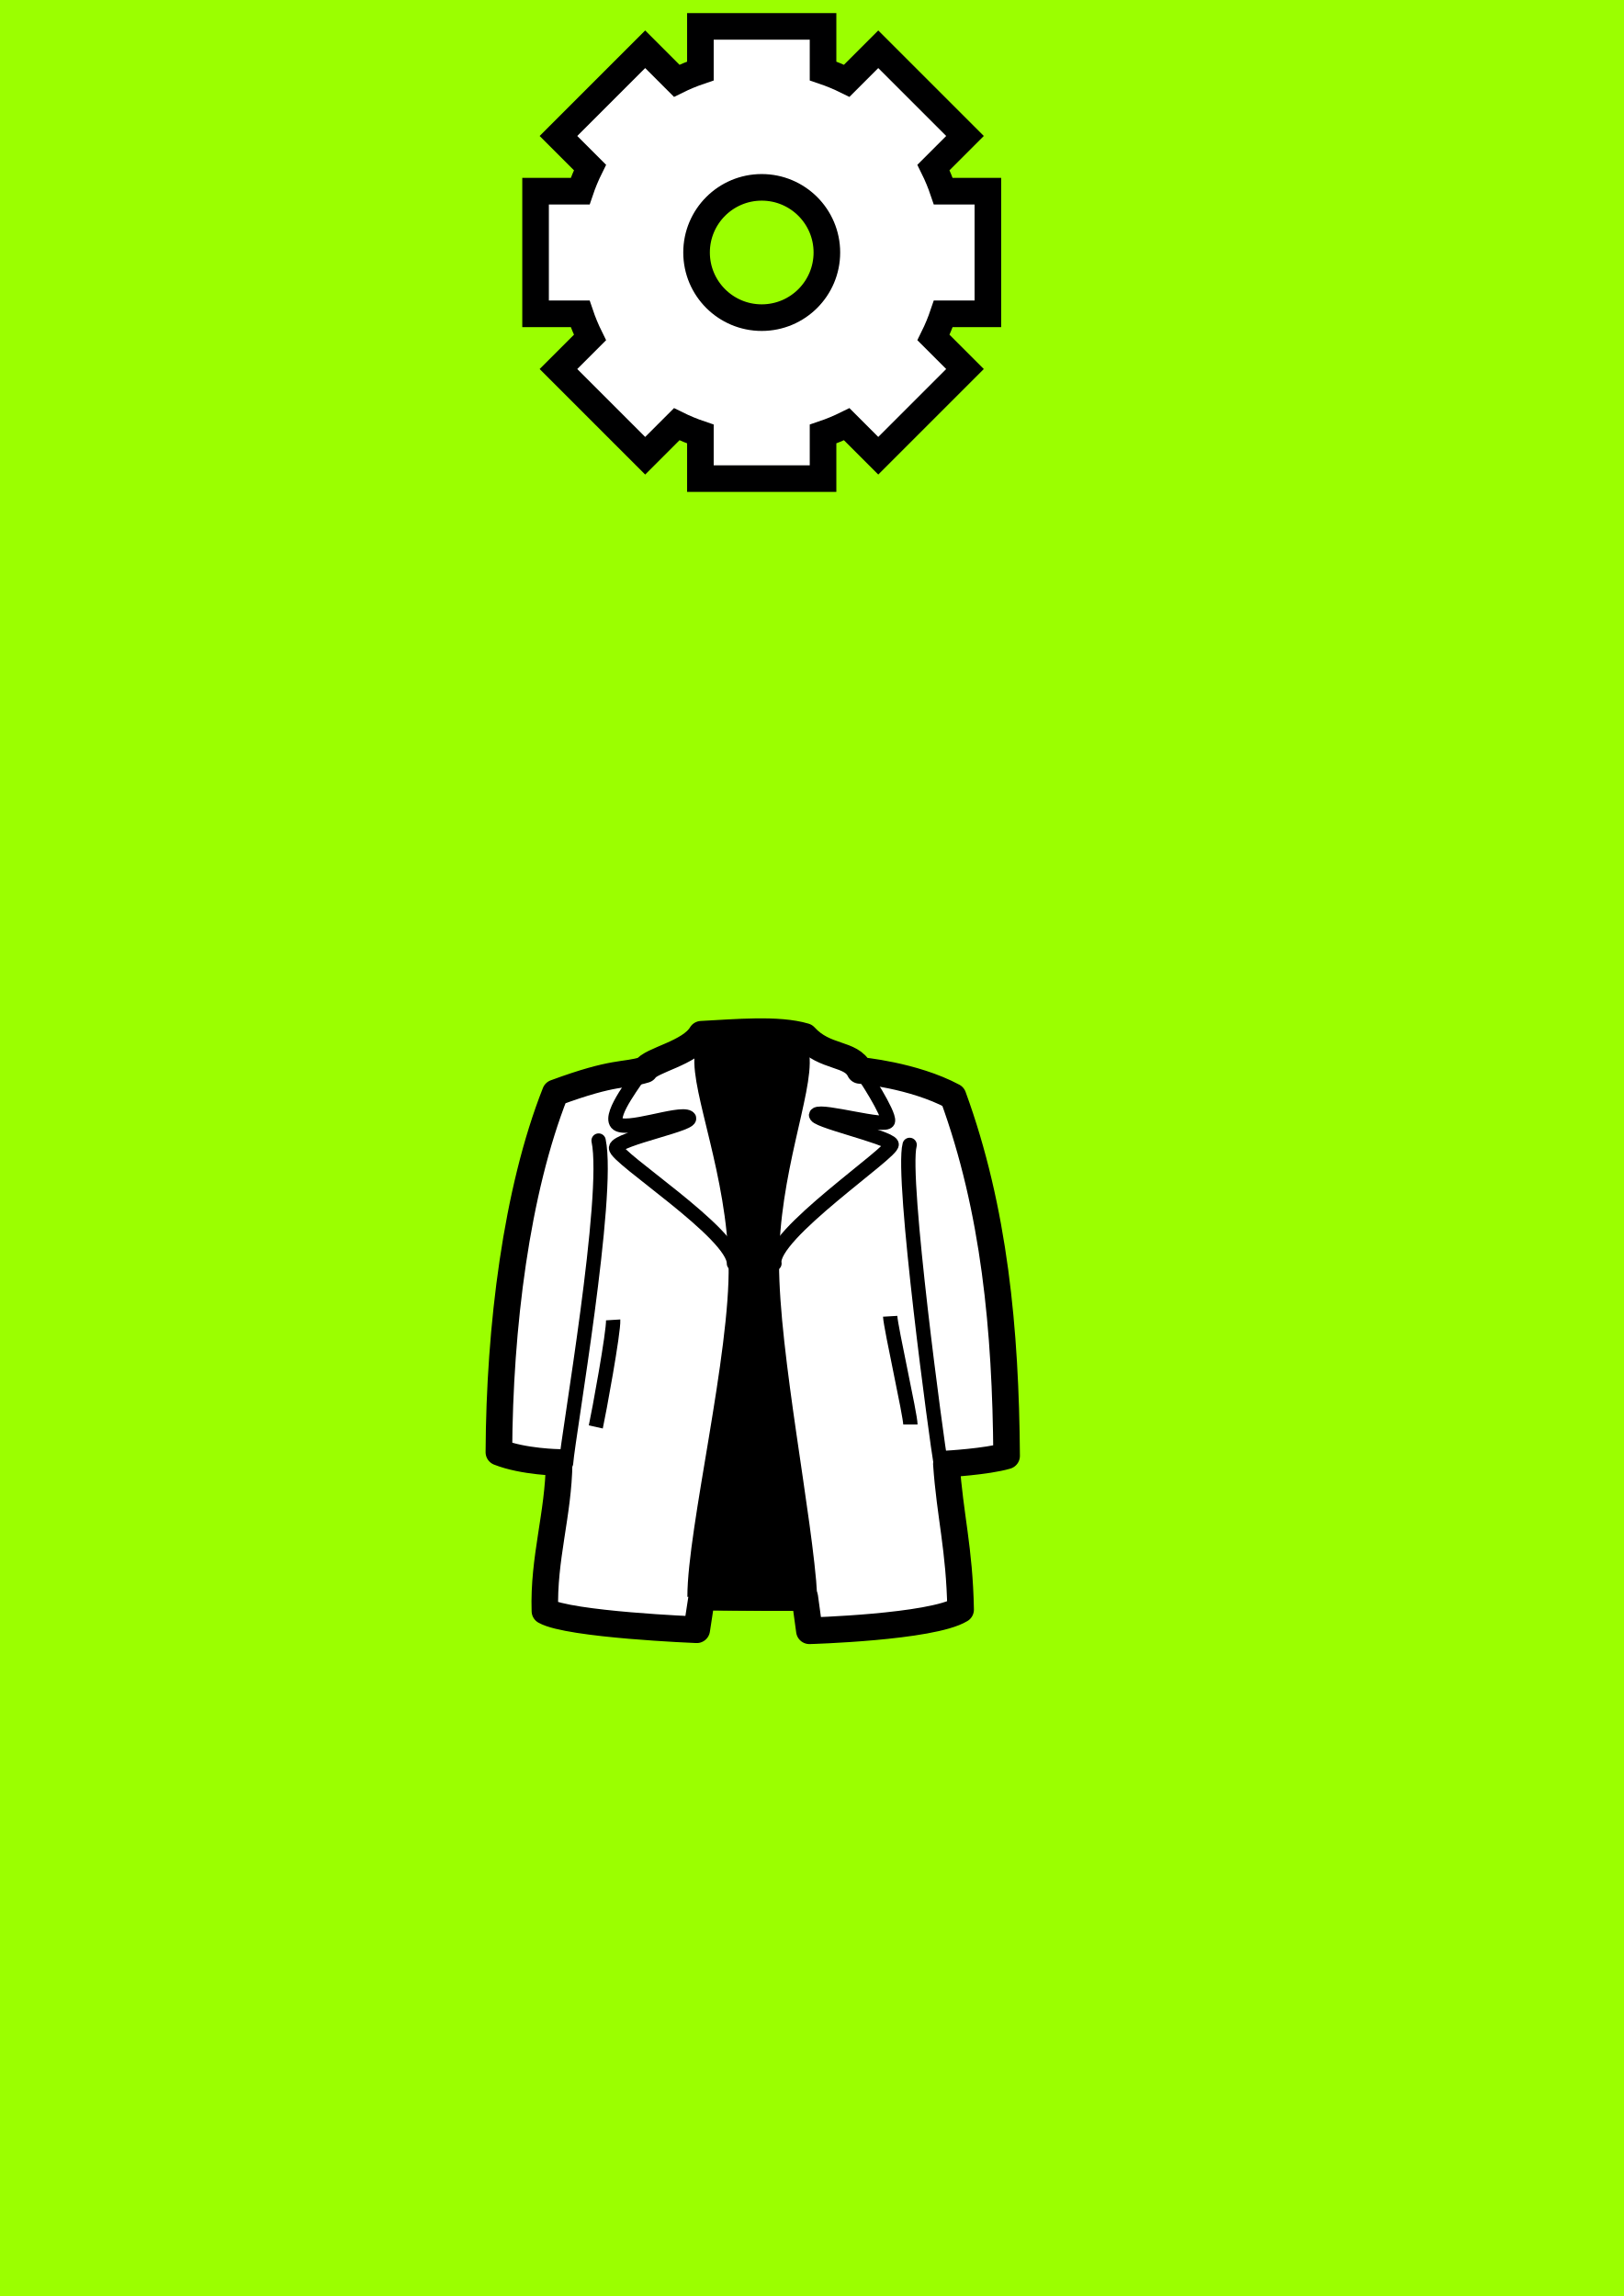
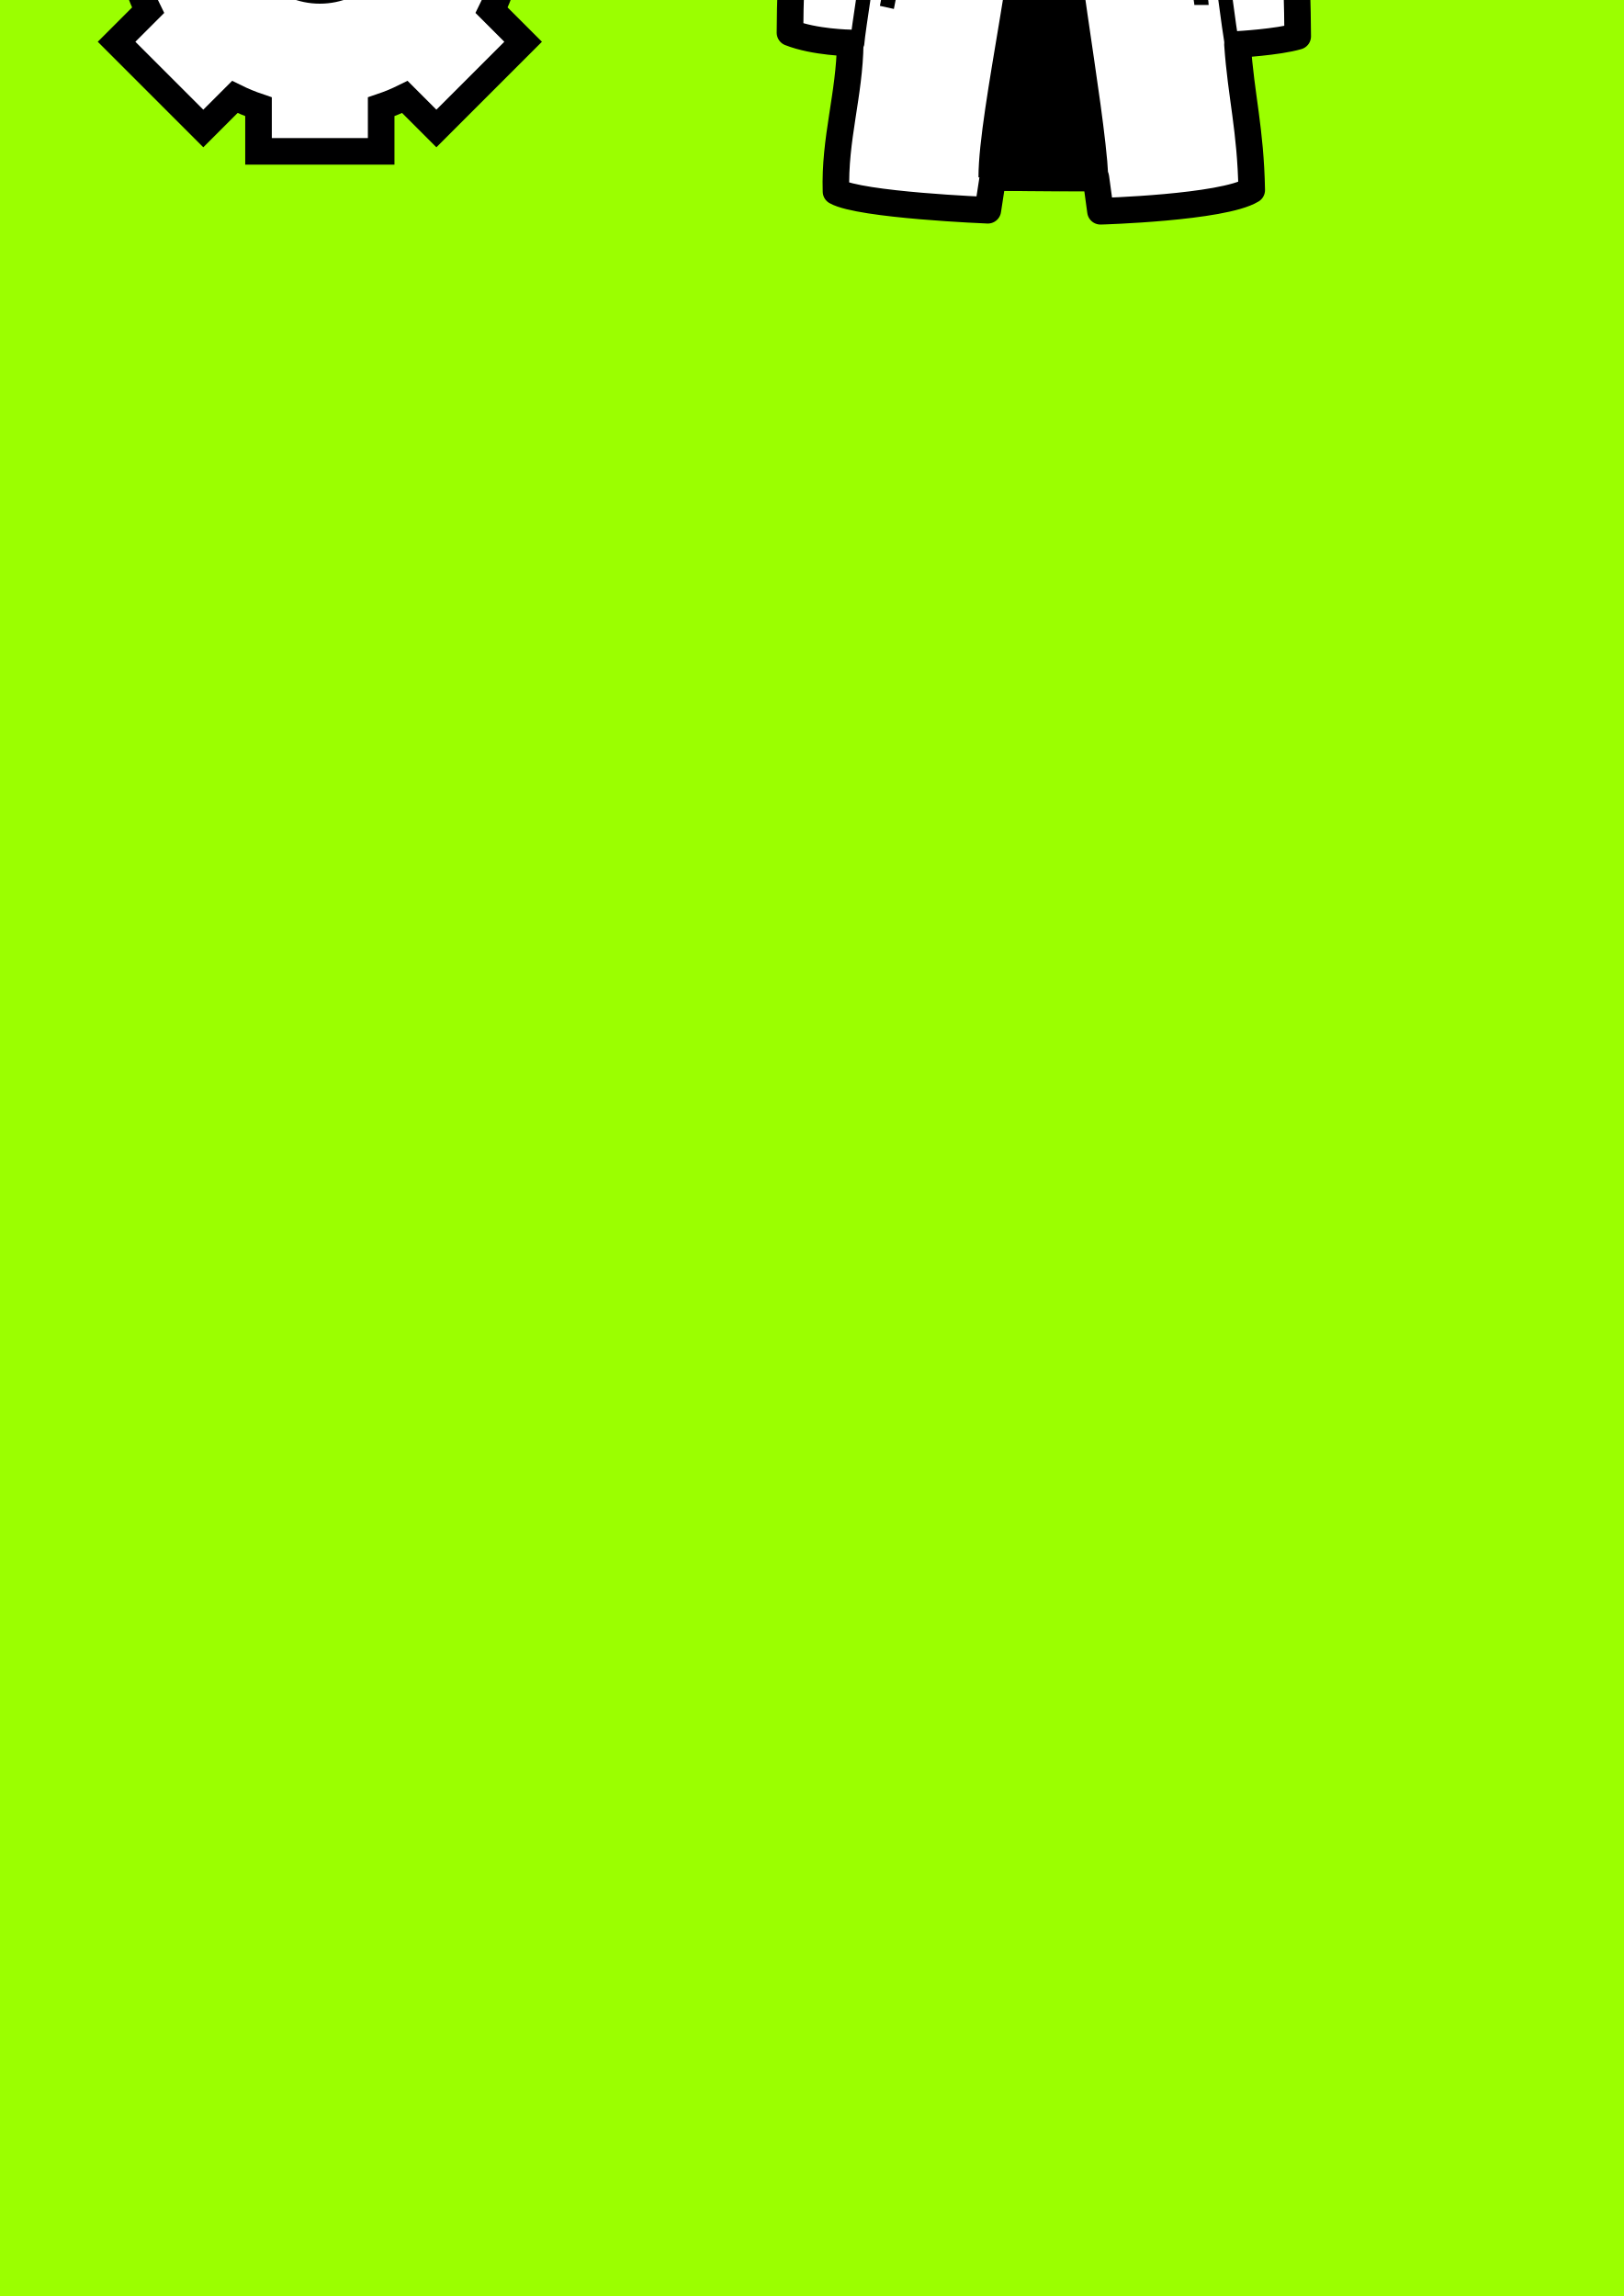
<svg xmlns="http://www.w3.org/2000/svg" width="210mm" height="297mm" viewBox="0 0 210 297" version="1.1" id="svg8">
  <defs id="defs2">
    </defs>
  <g id="layer1">
    <rect style="fill:#9bff00;fill-opacity:1;stroke-width:1.323;stroke-linejoin:round" id="rect833" width="487.589" height="458.863" x="-127" y="-73.327" />
  </g>
  <g id="layer2">
    <circle style="fill:#ffffff;fill-opacity:1;stroke-width:1.323;stroke-linejoin:round" id="path836" cx="-58.36" cy="-3.629" r="43.089" />
    <g id="g889" transform="translate(-114.9048,170.8452)">
      <circle style="fill:#ffffff;fill-opacity:0;stroke-width:1.323;stroke-linejoin:round" id="circle838" cx="39.999" cy="-5.002" r="43.089" />
      <g id="g883">
        <path id="path840" style="fill:#0a0a0a;fill-opacity:1;stroke-width:1.323;stroke-linejoin:round" d="M 39.979,-18.575 A 12.094,12.094 0 0 0 27.93,-6.481 12.094,12.094 0 0 0 40.023,5.613 12.094,12.094 0 0 0 52.118,-6.481 12.094,12.094 0 0 0 51.07,-11.404 5.271,5.271 0 0 1 46.012,-7.616 5.271,5.271 0 0 1 40.742,-12.887 a 5.271,5.271 0 0 1 3.451,-4.947 12.094,12.094 0 0 0 -4.169,-0.742 12.094,12.094 0 0 0 -0.044,0 z" />
        <path id="path842" style="fill:none;fill-opacity:1;stroke:#0a0a0a;stroke-width:3.969;stroke-linejoin:miter;stroke-miterlimit:4;stroke-dasharray:none;stroke-opacity:1" d="M 71.608,-3.957 C 57.576,10.555 45.362,10.529 40.147,10.529 c -5.268,0 -16.761,0.88 -31.461,-14.485 14.165,-14.566 26.246,-14.485 31.461,-14.485 5.081,0 17.429,-0.078 31.461,14.485 z" />
      </g>
    </g>
    <g id="g904" transform="translate(-187.4762,90.71429)">
      <circle style="fill:none;fill-opacity:1;stroke-width:1.323;stroke-linejoin:round" id="circle864" cx="108.645" cy="135.115" r="43.089" />
      <g id="g898" transform="translate(1.069078,3.741773)">
        <rect style="fill:#ffffff;fill-opacity:0;stroke:#0a0a0a;stroke-width:3.969;stroke-linejoin:miter;stroke-miterlimit:4;stroke-dasharray:none;stroke-opacity:1" id="rect891" width="30.736" height="49.732" x="93.277" y="103.515" />
        <rect style="fill:#0a0a0a;fill-opacity:1;stroke:#0a0a0a;stroke-width:3.778;stroke-linejoin:miter;stroke-miterlimit:4;stroke-dasharray:none;stroke-opacity:1" id="rect893" width="27.854" height="49.732" x="109.637" y="163.603" transform="matrix(0.9019717,-0.4317951,0,1,0,0)" />
      </g>
    </g>
    <g id="g940" transform="translate(-190.5,123.9762)">
      <circle style="fill:none;fill-opacity:1;stroke-width:1.323;stroke-linejoin:round" id="circle906" cx="109.973" cy="180.864" r="43.089" />
      <path id="path908" style="fill:#0a0a0a;fill-opacity:1;stroke:none;stroke-width:15.001;stroke-linejoin:miter;stroke-miterlimit:4;stroke-dasharray:none;stroke-opacity:1" d="m 449.398,567.312 c -37.44,46.892 -34.195,60.457 -45.635,73.627 -7.71,8.876 -26.992,10.999 -46.914,24.939 -34.865,24.397 -13.854,96.062 8.836,68.77 -22.736,-48.096 72.699,-63.585 58.201,-1.975 31.466,9.32 27.173,-36.644 23.27,-52.002 1.618,-31.172 37.336,-55.79 45.799,-70.539 0.382,-16.77 -28.83,-37.159 -43.557,-42.82 z m -53.418,154.316 -45.162,78.223 h 90.322 z" transform="scale(0.2645833)" />
    </g>
    <g id="g880" transform="translate(360.5893,-334.1309)">
      <circle style="fill:#ffffff;fill-opacity:1;stroke-width:1.323;stroke-linejoin:round" id="circle855" cx="-48.593" cy="308.984" r="43.089" />
      <g id="g861" transform="translate(-156.169,177.6108)">
        <rect style="fill:#ffffff;fill-opacity:0;stroke:#0a0a0a;stroke-width:3.969;stroke-linejoin:miter;stroke-miterlimit:4;stroke-dasharray:none;stroke-opacity:1" id="rect857" width="30.736" height="49.732" x="93.277" y="103.515" />
        <rect style="fill:#0a0a0a;fill-opacity:1;stroke:#0a0a0a;stroke-width:3.778;stroke-linejoin:miter;stroke-miterlimit:4;stroke-dasharray:none;stroke-opacity:1" id="rect859" width="27.854" height="49.732" x="109.637" y="163.603" transform="matrix(0.9019717,-0.4317951,0,1,0,0)" />
      </g>
    </g>
    <g id="g948">
      <circle style="fill:none;fill-opacity:1;stroke-width:1.323;stroke-linejoin:round" id="circle888" cx="308.429" cy="86.935" r="43.089" />
      <path id="path869" style="fill:#ffffff;fill-opacity:1;stroke:#000000;stroke-width:3.646;stroke-miterlimit:4;stroke-dasharray:none;stroke-opacity:1" d="m 289.79,55.397 1.124,54.368 10.079,-5.819 12.332,21.359 25.239,-14.572 -12.332,-21.359 10.079,-5.819 z" />
    </g>
    <g id="g899" transform="translate(260.0476,45.35714)">
      <circle style="fill:none;fill-opacity:1;stroke-width:1.323;stroke-linejoin:round" id="circle894" cx="61.232" cy="128.512" r="43.089" />
      <path id="path874" style="fill:#ffffff;fill-opacity:1;stroke:#000000;stroke-width:3.646;stroke-opacity:1" d="m 78.366,161.921 -1.124,-54.368 -10.079,5.819 -12.332,-21.359 -25.239,14.572 12.332,21.359 -10.079,5.819 z" />
    </g>
    <g id="g905" transform="translate(244.1726,164.7976)">
      <circle style="fill:none;fill-opacity:1;stroke-width:1.323;stroke-linejoin:round" id="circle901" cx="73.327" cy="151.19" r="43.089" />
      <path id="path884" style="fill:#ffffff;fill-opacity:1;stroke:#000000;stroke-width:3.646;stroke-opacity:1" d="m 106.602,133.737 -54.368,1.124 5.819,10.079 -21.359,12.332 14.572,25.239 21.359,-12.332 5.819,10.079 z" />
    </g>
    <g id="g911" transform="translate(262.3155,-6.047619)">
      <circle style="fill:none;fill-opacity:1;stroke-width:1.323;stroke-linejoin:round" id="circle907" cx="49.137" cy="260.804" r="43.089" />
      <path id="path886" style="fill:#ffffff;fill-opacity:1;stroke:#000000;stroke-width:3.646;stroke-opacity:1" d="m 16.618,281.096 54.368,-1.124 -5.819,-10.079 21.359,-12.332 -14.572,-25.239 -21.359,12.332 -5.819,-10.079 z" />
    </g>
    <g id="g957" transform="translate(136.8274,63.5)">
      <circle style="fill:none;fill-opacity:1;stroke-width:1.323;stroke-linejoin:round;stroke-miterlimit:4;stroke-dasharray:none" id="circle913" cx="113.466" cy="182.147" r="43.089" />
      <text xml:space="preserve" style="font-style:normal;font-variant:normal;font-weight:normal;font-stretch:normal;font-size:91.374px;line-height:125%;font-family:Lemon;-inkscape-font-specification:'Lemon, Normal';font-variant-ligatures:normal;font-variant-caps:normal;font-variant-numeric:normal;font-variant-east-asian:normal;letter-spacing:0px;word-spacing:0px;fill:#ffffff;fill-opacity:1;stroke:#000000;stroke-width:2.896;stroke-linecap:butt;stroke-linejoin:miter;stroke-miterlimit:4;stroke-dasharray:none;stroke-opacity:1" x="85.78" y="216.412" id="text942">
        <tspan id="tspan940" x="85.78" y="216.412" style="font-style:normal;font-variant:normal;font-weight:normal;font-stretch:normal;font-size:91.374px;font-family:Lemon;-inkscape-font-specification:'Lemon, Normal';font-variant-ligatures:normal;font-variant-caps:normal;font-variant-numeric:normal;font-variant-east-asian:normal;fill:#ffffff;fill-opacity:1;stroke:#000000;stroke-width:2.896;stroke-miterlimit:4;stroke-dasharray:none;stroke-opacity:1">?</tspan>
      </text>
    </g>
    <g id="g965" transform="translate(212.4226,-49.1369)">
      <circle style="fill:none;fill-opacity:1;stroke-width:1.323;stroke-linejoin:round;stroke-miterlimit:4;stroke-dasharray:none" id="circle961" cx="40.258" cy="220.174" r="43.089" />
      <circle style="fill:#ffffff;fill-opacity:1;stroke:#000000;stroke-width:4.08;stroke-miterlimit:4;stroke-dasharray:none;stroke-opacity:1" id="path959" cx="40.258" cy="220.174" r="13.96" />
    </g>
    <g id="g894" transform="translate(210.1548,73.32738)">
      <circle style="fill:none;fill-opacity:1;stroke-width:1.323;stroke-linejoin:round" id="circle879" cx="31.75" cy="252.488" r="43.089" />
      <path id="rect881" style="fill:#ffffff;fill-opacity:1;stroke:#000000;stroke-width:3.645;stroke-miterlimit:4;stroke-dasharray:none;stroke-opacity:1" d="m 6.627,241.263 11.225,11.225 -11.225,11.225 13.898,13.898 11.225,-11.225 11.225,11.225 13.898,-13.898 -11.225,-11.225 11.225,-11.225 -13.898,-13.898 -11.225,11.225 -11.225,-11.225 z" />
    </g>
    <g id="g914" transform="translate(-60.4301,-144.9295)">
      <circle style="fill:none;fill-opacity:1;stroke-width:1.323;stroke-linejoin:round" id="circle896" cx="-17.387" cy="244.929" r="43.089" />
      <path id="path898" style="fill:#000000;fill-opacity:1;fill-rule:evenodd;stroke:none;stroke-width:0.328px;stroke-linecap:butt;stroke-linejoin:miter;stroke-opacity:1" d="m -13.456,224.942 -10.688,18.511 h 21.375 z m 23.267,16.992 c -2.568,0.067 -6.931,2.757 -12.81,4.341 -7.013,1.889 -15.684,-0.375 -22.674,-0.109 -3.076,0.322 -4.687,1.216 -7.483,2.679 -5.268,3.168 -12.859,11.916 -10.816,13.969 2.072,3.276 6.218,4.147 9.657,5.257 2.978,1.307 5.527,-1.542 6.359,-4.145 1.149,-2.914 2.334,-6.629 5.728,-7.545 6.409,-0.394 14.789,-1.765 21.147,-3.479 3.682,-1.035 12.357,-5.373 12.381,-10.549 -0.398,-0.31 -0.895,-0.434 -1.488,-0.419 z" />
    </g>
    <g id="g953" transform="translate(-135.7729,179.6051)">
      <circle style="fill:none;fill-opacity:1;stroke-width:1.323;stroke-linejoin:round" id="circle916" cx="105.279" cy="156.953" r="43.089" />
      <path id="path940" style="fill:#000000;fill-opacity:1;stroke:none;stroke-width:2.465;stroke-miterlimit:4;stroke-dasharray:none;stroke-opacity:1" d="m 98.325,133.804 a 16.304,16.304 0 0 0 -3.261,0.329 l 8.885,8.885 c 2.062,2.062 2.062,5.382 0,7.444 l -5.052,5.052 c -2.062,2.062 -5.382,2.062 -7.444,0 l -9.025,-9.025 a 16.304,16.304 0 0 0 -0.407,3.618 16.304,16.304 0 0 0 16.304,16.304 16.304,16.304 0 0 0 3.643,-0.413 c 0.095,0.112 0.192,0.223 0.297,0.328 l 12.23,12.23 c 2.062,2.062 5.383,2.062 7.445,0 l 5.051,-5.051 c 2.062,-2.062 2.062,-5.382 0,-7.444 l -12.23,-12.23 c -0.151,-0.151 -0.31,-0.287 -0.473,-0.415 a 16.304,16.304 0 0 0 0.339,-3.308 16.304,16.304 0 0 0 -16.303,-16.303 z" />
    </g>
    <g id="g909" transform="translate(114.9048,-109.6131)">
      <circle style="fill:none;fill-opacity:1;stroke-width:1.323;stroke-linejoin:round;stroke-miterlimit:4;stroke-dasharray:none" id="circle903" cx="128.89" cy="209.991" r="43.089" />
      <g id="g901" transform="matrix(0.4877492,0,0,0.4877492,73.21395,142.2061)">
        <path id="rect892" style="fill:#ffffff;fill-opacity:1;stroke:#000000;stroke-width:3.44;stroke-miterlimit:4;stroke-dasharray:none" d="M 114.149,59.405 88.351,104.089 h 12.648 v 23.716 h 26.3 v -23.716 h 12.649 z" />
        <path id="path897" style="fill:#ffffff;fill-opacity:1;stroke:#000000;stroke-width:3.44;stroke-miterlimit:4;stroke-dasharray:none" d="M 114.149,218.543 88.351,173.859 h 12.648 v -23.716 h 26.3 v 23.716 h 12.649 z" />
      </g>
    </g>
-     <g id="g916" transform="translate(13.89801,-71.62823)">
+     <g id="g916" transform="translate(-43.25198,-113.9616)">
      <circle style="fill:none;fill-opacity:1;stroke-width:1.323;stroke-linejoin:round;stroke-miterlimit:4;stroke-dasharray:none" id="circle897" cx="84.619" cy="104.29" r="43.089" />
      <path id="rect899" style="fill:#ffffff;fill-opacity:1;stroke:#000001;stroke-width:3.44;stroke-miterlimit:4;stroke-dasharray:none;stroke-opacity:1" d="m 76.687,75.042 v 5.765 a 24.787,24.787 0 0 0 -3.065,1.27 l -4.077,-4.077 -11.217,11.217 4.077,4.077 a 24.787,24.787 0 0 0 -1.269,3.065 h -5.766 v 15.863 h 5.765 a 24.787,24.787 0 0 0 1.269,3.066 l -4.076,4.076 11.217,11.217 4.077,-4.077 a 24.787,24.787 0 0 0 3.065,1.27 v 5.765 h 15.863 v -5.765 a 24.787,24.787 0 0 0 3.065,-1.27 l 4.077,4.077 11.217,-11.217 -4.076,-4.076 a 24.787,24.787 0 0 0 1.269,-3.066 h 5.765 V 96.359 h -5.765 a 24.787,24.787 0 0 0 -1.27,-3.065 l 4.077,-4.077 -11.217,-11.217 -4.077,4.077 a 24.787,24.787 0 0 0 -3.065,-1.27 v -5.765 z m 7.923,20.821 a 8.427,8.427 0 0 1 0.008,0 8.427,8.427 0 0 1 8.427,8.427 8.427,8.427 0 0 1 -8.427,8.427 8.427,8.427 0 0 1 -8.427,-8.427 8.427,8.427 0 0 1 8.419,-8.427 z" />
    </g>
-     <g id="g1042">
+     <g id="g1042" transform="translate(37.64872,-183.6235)">
      <circle style="fill:none;fill-opacity:1;stroke-width:1.323;stroke-linejoin:round" id="circle1011" cx="97.355" cy="174.302" r="43.089" />
      <g id="g1030" transform="translate(-2.966808,-86.44089)">
        <path style="fill:#ffffff;fill-opacity:1;fill-rule:evenodd;stroke:#000000;stroke-width:3.44;stroke-linecap:round;stroke-linejoin:round;stroke-miterlimit:4;stroke-dasharray:none;stroke-opacity:1" d="m 75.281,275.618 c -0.076,6.706 -2.06,12.406 -1.838,19.221 3.122,1.763 19.635,2.422 19.635,2.422 l 0.649,-4.232 13.33,0.041 0.591,4.321 c 0,0 15.774,-0.444 19.559,-2.737 -0.143,-7.906 -1.38,-12.147 -1.84,-18.843 0,0 5.194,-0.287 7.789,-1.048 -0.118,-16.289 -1.572,-31.85 -6.922,-46.492 -5.163,-2.761 -12.067,-3.368 -12.067,-3.368 -1.123,-2.339 -4.477,-1.499 -7.109,-4.397 -3.475,-1.027 -8.908,-0.51 -13.377,-0.281 -1.475,2.474 -6.526,3.319 -7.296,4.584 -2.814,0.864 -3.771,0.103 -11.599,2.993 -5.023,12.712 -7.22,30.261 -7.296,46.492 3.197,1.263 7.793,1.322 7.793,1.322 z" id="path934" />
        <path style="fill:#000000;fill-opacity:1;fill-rule:evenodd;stroke:#000000;stroke-width:3.44;stroke-linecap:butt;stroke-linejoin:miter;stroke-miterlimit:4;stroke-dasharray:none;stroke-opacity:1" d="m 93.587,293.005 c 0,-8.565 5.559,-31.256 5.332,-43.03 -0.227,-11.774 -4.878,-22.683 -4.397,-26.941 2.633,-2.574 8.084,-2.726 11.412,-1e-5 0.522,4.41 -3.933,14.983 -3.929,26.847 0.004,11.864 4.37,33.078 4.958,43.217 -6.054,0.037 -13.377,-0.093 -13.377,-0.093 z" id="path966" />
        <path style="fill:none;fill-rule:evenodd;stroke:#000000;stroke-width:1.852;stroke-linecap:round;stroke-linejoin:round;stroke-miterlimit:4;stroke-dasharray:none;stroke-opacity:1" d="m 76.178,275.699 c 0.281,-3.648 5.706,-34.611 4.209,-41.721" id="path968" />
        <path style="fill:none;fill-rule:evenodd;stroke:#000000;stroke-width:1.852;stroke-linecap:round;stroke-linejoin:round;stroke-miterlimit:4;stroke-dasharray:none;stroke-opacity:1" d="m 124.637,275.792 c -0.468,-2.619 -5.145,-37.044 -4.022,-41.253" id="path970" />
        <path style="fill:none;fill-rule:evenodd;stroke:#000000;stroke-width:1.852;stroke-linecap:round;stroke-linejoin:round;stroke-miterlimit:4;stroke-dasharray:none;stroke-opacity:1" d="m 85.916,224.998 c -0.374,0.842 -4.209,5.519 -3.181,6.735 1.029,1.216 8.045,-1.497 9.261,-0.748 1.216,0.748 -9.167,2.713 -9.354,3.929 -0.187,1.216 15.341,11.132 15.248,14.967" id="path976" />
        <path style="fill:none;fill-rule:evenodd;stroke:#000000;stroke-width:1.852;stroke-linecap:round;stroke-linejoin:round;stroke-miterlimit:4;stroke-dasharray:none;stroke-opacity:1" d="m 114.073,224.624 c 0.655,0.748 3.929,5.893 3.742,6.829 -0.187,0.935 -8.513,-1.497 -9.261,-0.842 -0.748,0.655 9.354,2.9 9.729,3.835 0.374,0.935 -15.809,11.787 -15.154,15.435" id="path978" />
        <path style="fill:none;fill-rule:evenodd;stroke:#000000;stroke-width:1.852;stroke-linecap:butt;stroke-linejoin:miter;stroke-miterlimit:4;stroke-dasharray:none;stroke-opacity:1" d="m 80.023,271.022 c 0.374,-1.684 2.339,-12.348 2.245,-13.845" id="path996" />
        <path style="fill:none;fill-rule:evenodd;stroke:#000000;stroke-width:1.852;stroke-linecap:butt;stroke-linejoin:miter;stroke-miterlimit:4;stroke-dasharray:none;stroke-opacity:1" d="m 120.712,270.705 c 0,-1.216 -2.523,-12.405 -2.617,-13.995" id="path998" />
      </g>
    </g>
  </g>
</svg>
